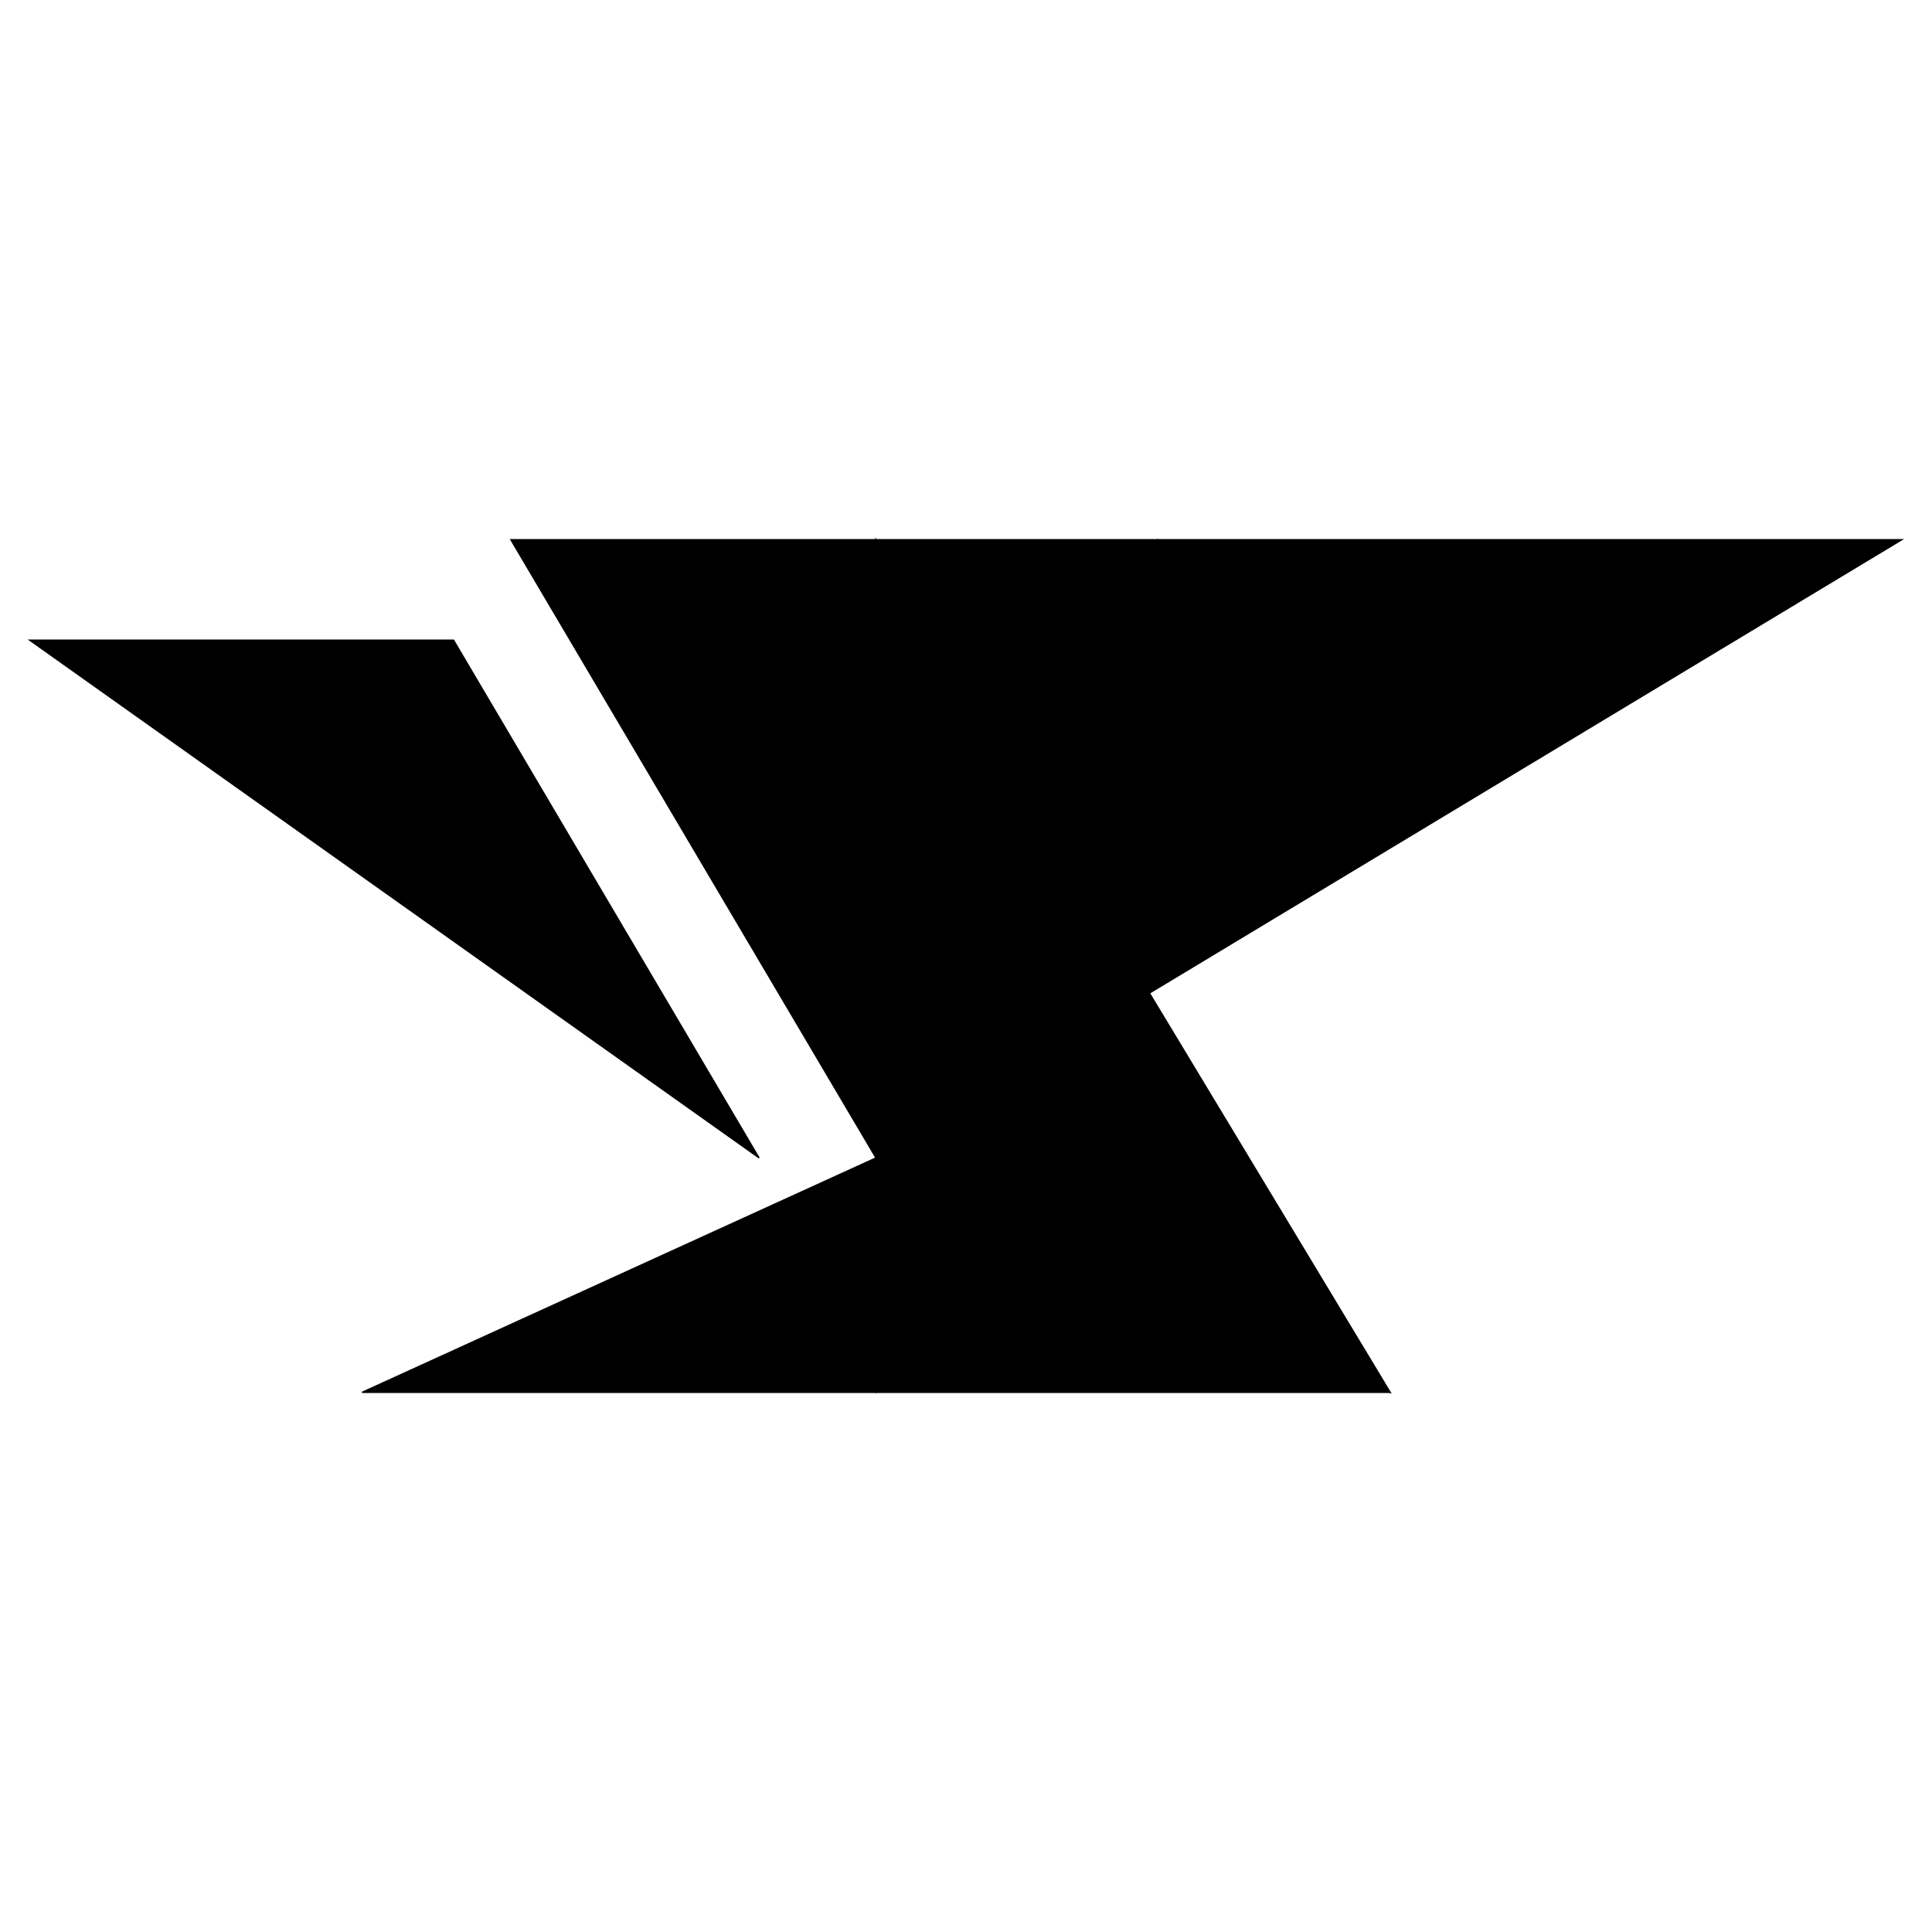
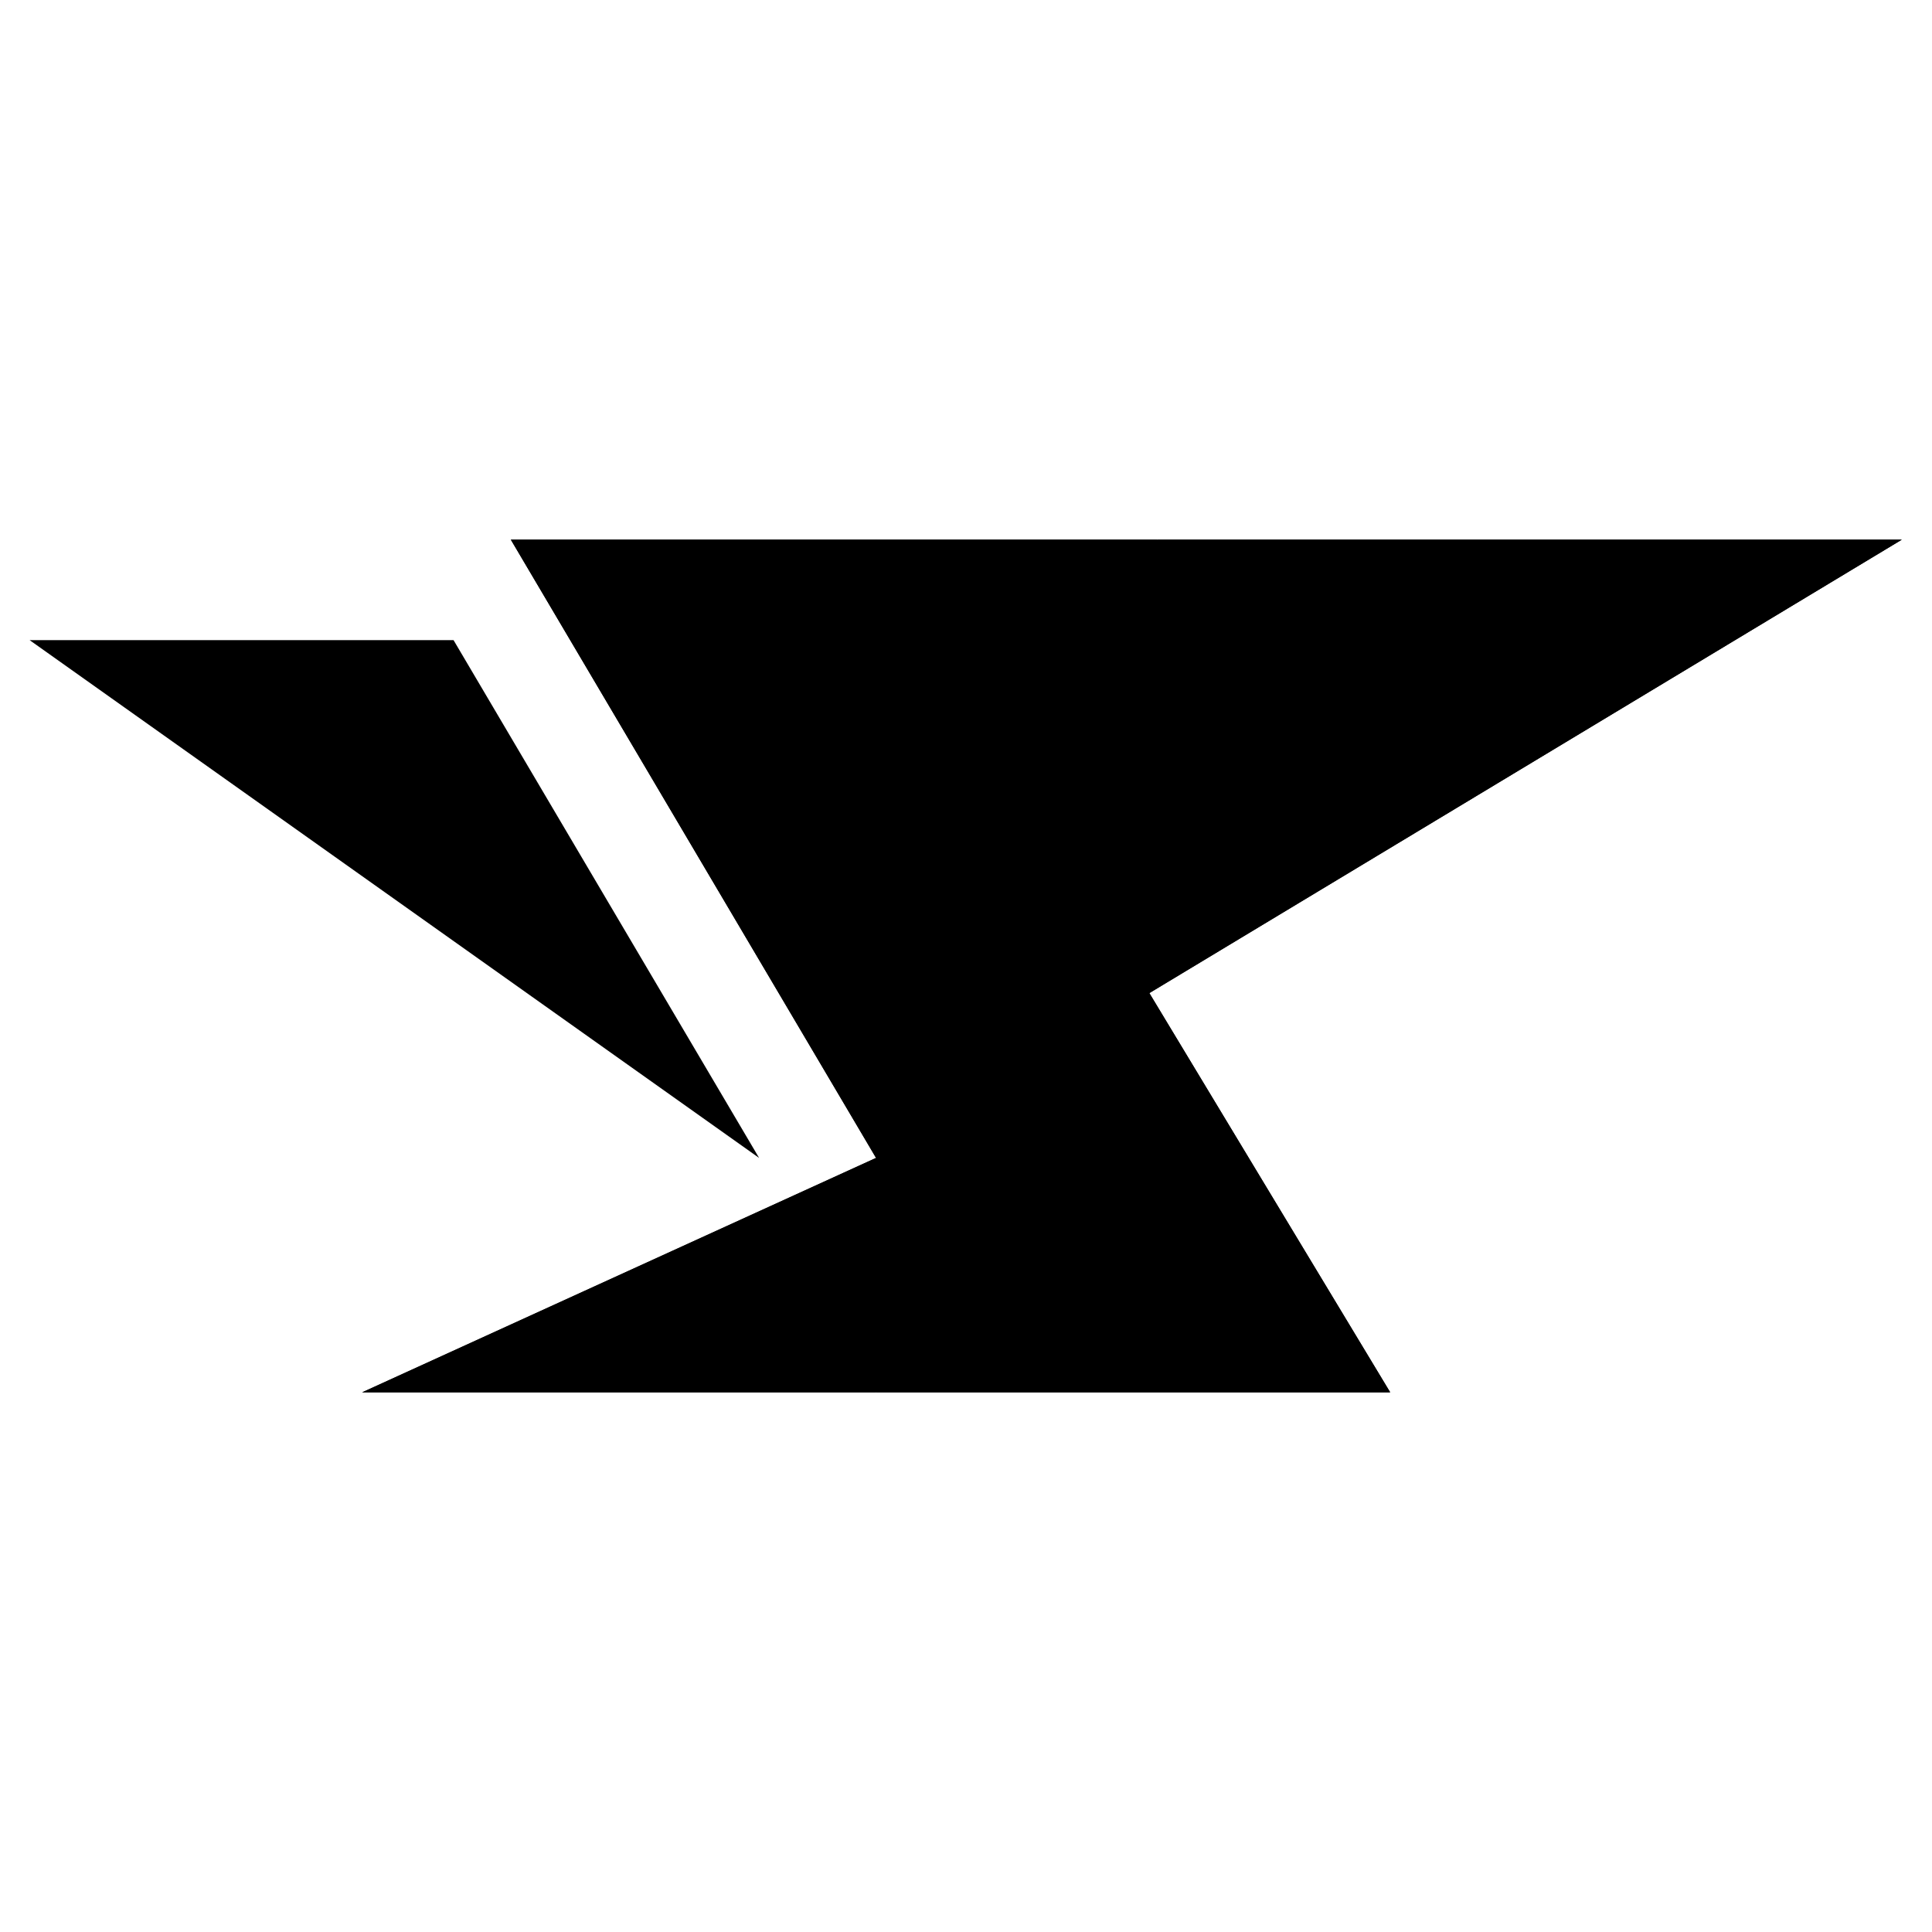
<svg xmlns="http://www.w3.org/2000/svg" width="3000" height="3000" viewBox="0 0 3000 3000" fill="none">
-   <path d="M1360.21 2162H2158.71L1360.21 1798V2162Z" fill="black" stroke="black" stroke-width="2" />
-   <path d="M1360.21 2162H562.207L1360.21 1798V2162Z" fill="black" stroke="black" stroke-width="2" />
-   <path d="M1360.21 1798L2158.71 2162L1360.21 838V1798Z" fill="black" stroke="black" stroke-width="2" />
-   <path d="M1360.21 1798L2953.21 838H1797.21L1360.21 1798Z" fill="black" stroke="black" stroke-width="2" />
-   <path d="M1797.21 838H793.207L1360.21 1798L1797.21 838Z" fill="black" stroke="black" stroke-width="2" />
+   <path d="M2158.67 2162H562.5L1360.5 1798L793.25 838H2953L1784.5 1542L2158.67 2162Z" fill="black" />
+   <path d="M1360.21 2162H2158.71L1360.21 1798V2162Z" fill="black" />
+   <path d="M1360.21 2162H562.207L1360.21 1798V2162Z" fill="black" />
+   <path d="M1360.21 1798L2158.71 2162L1360.21 838V1798Z" fill="black" />
+   <path d="M1360.21 1798L2953.21 838H1797.21L1360.21 1798Z" fill="black" />
+   <path d="M1797.21 838H793.207L1360.21 1798L1797.21 838Z" fill="black" />
  <path d="M46 994H704.207H704.266L1178.71 1798L46 994Z" fill="black" />
-   <path d="M704.207 994H46M46 994H704.266L1178.71 1798L46 994Z" stroke="black" stroke-width="2" />
</svg>
